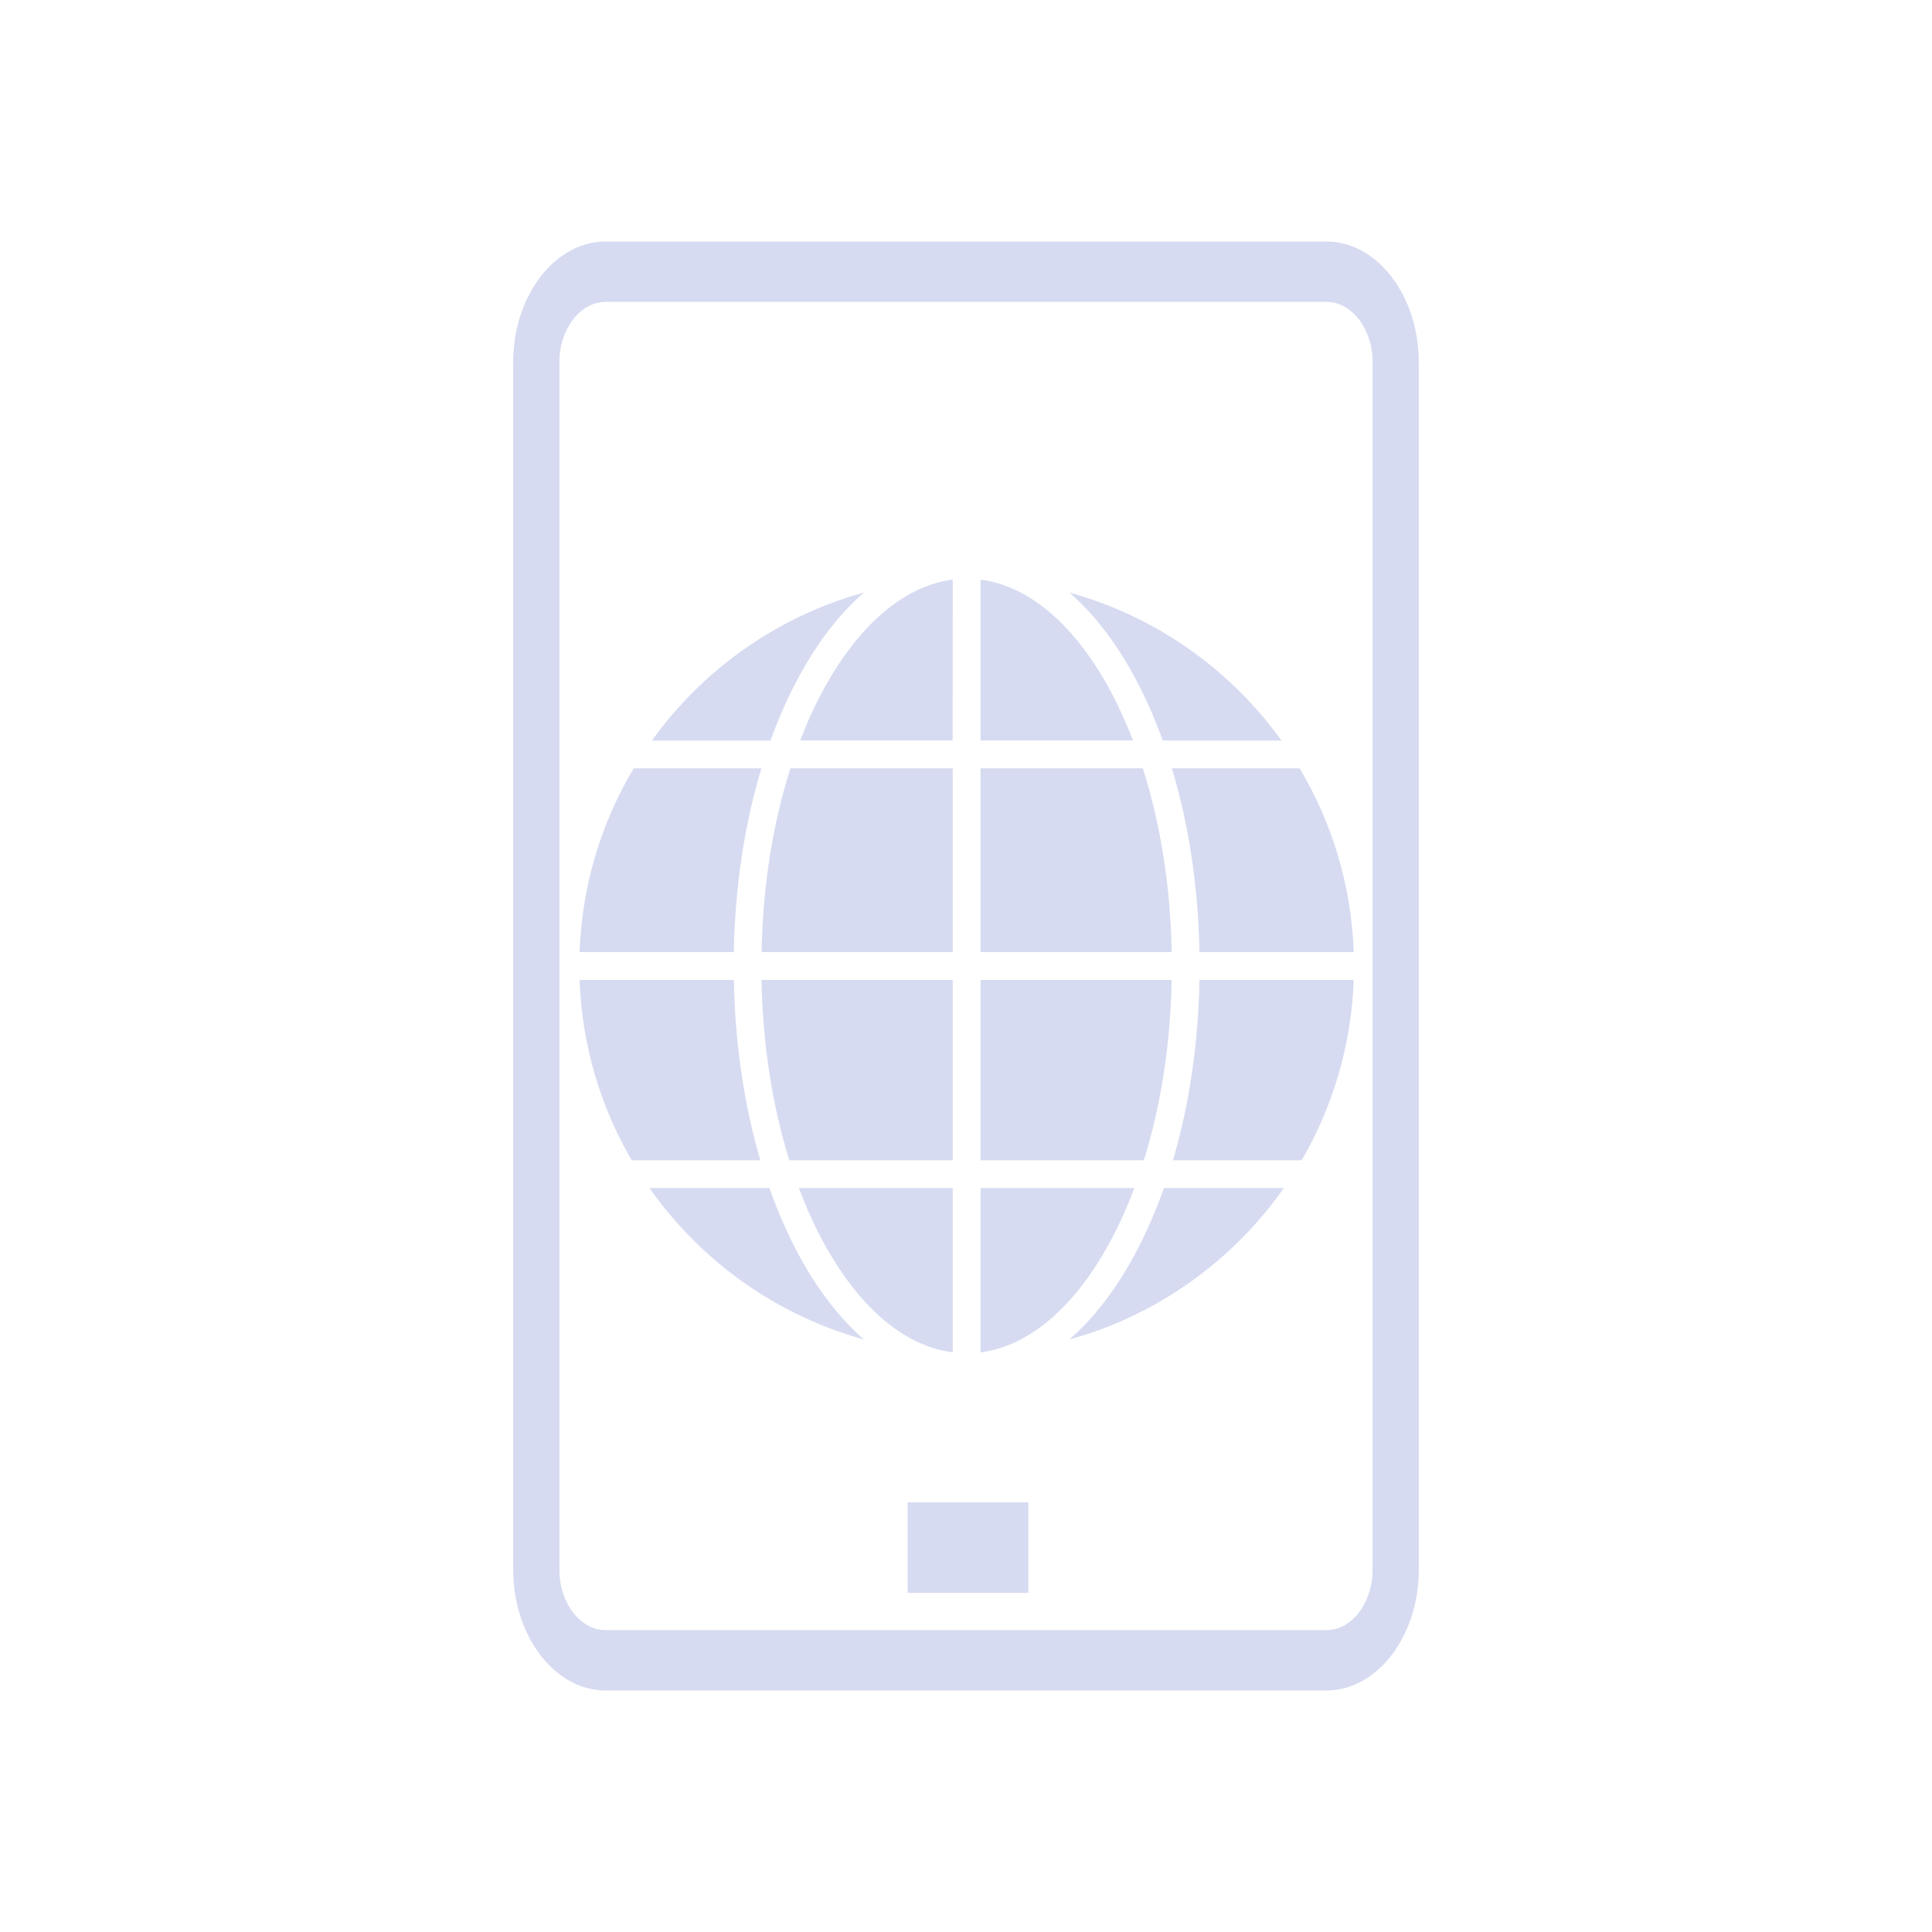
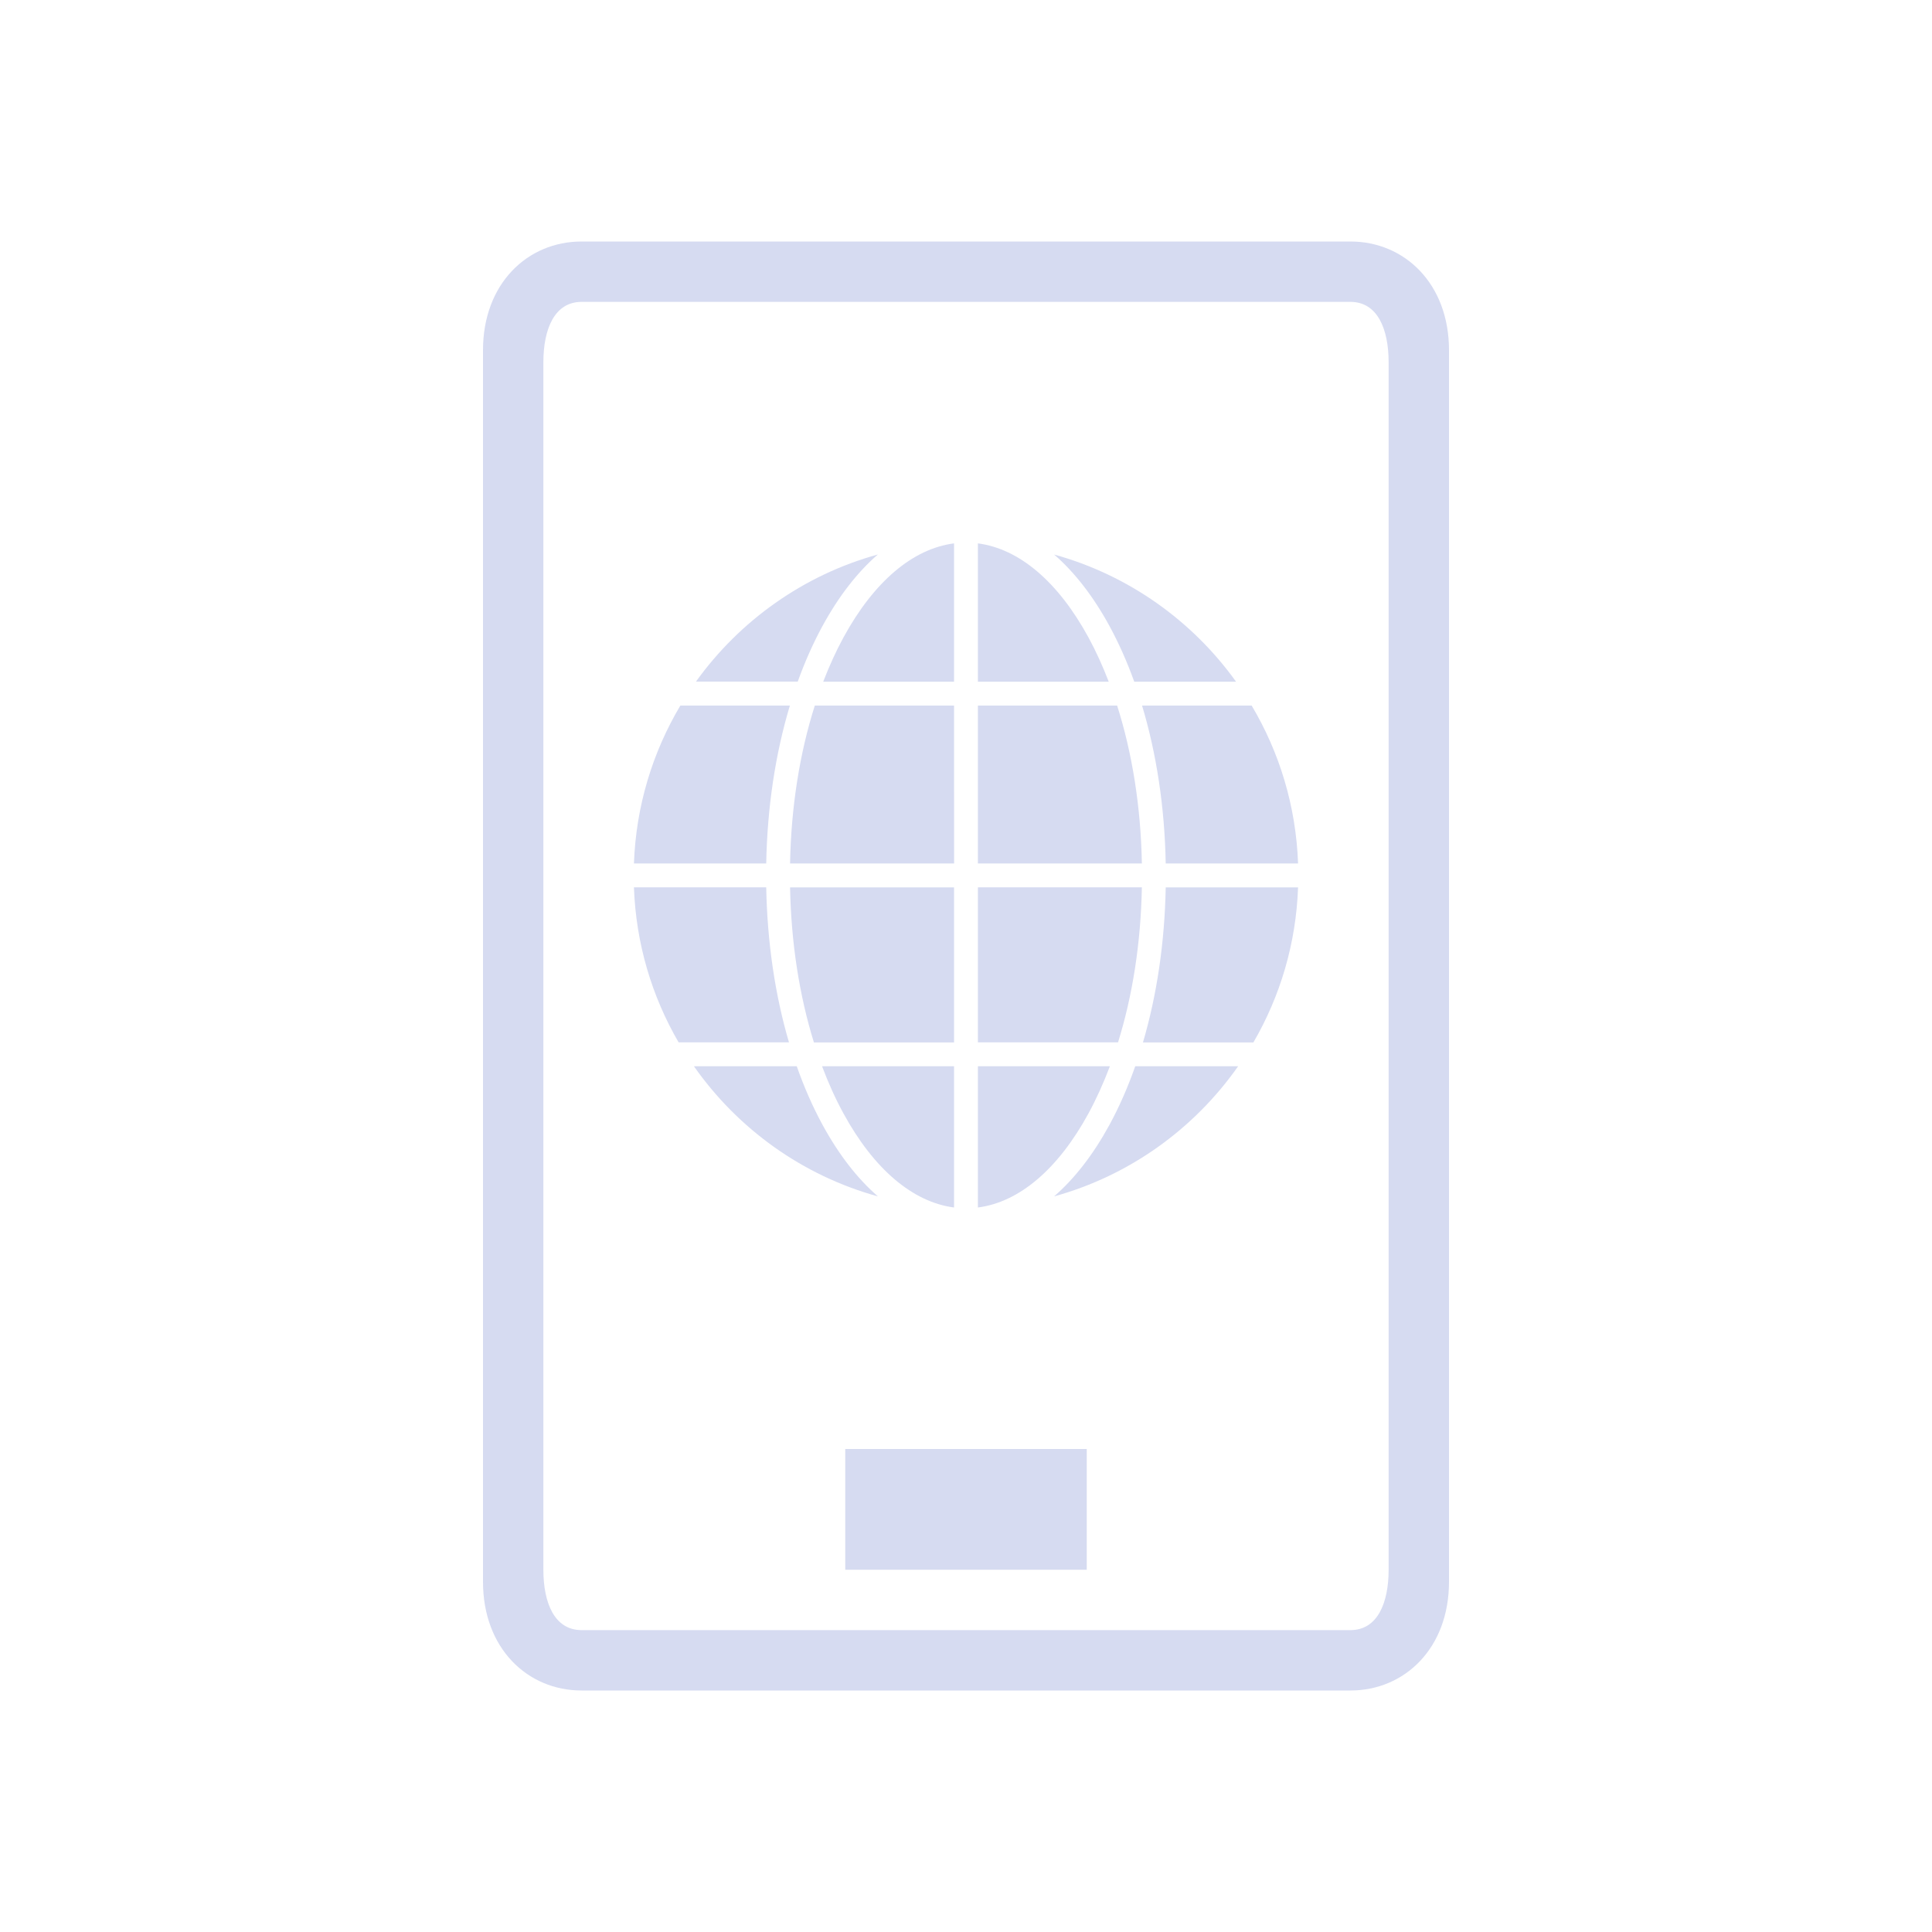
<svg xmlns="http://www.w3.org/2000/svg" height="32" width="32" version="1.1" id="svg" viewBox="0 0 32 32">
+   <g id="22-22-kdeconnect" transform="translate(4.962,37.981)">
+     <rect style="fill:#000000;fill-opacity:0;stroke:none" id="rect3841" width="22" height="22" x="-1.607666e-08" y="3.334961e-07" />
+     <path d="M 15.776,3 H 6.225 C 5.551,3 5,3.467 5,4.2 v 13.6 c 0,0.733 0.551,1.2 1.225,1.2 h 9.551 c 0.673,0 1.224,-0.467 1.224,-1.2 V 4.2 C 17,3.467 16.449,3 15.776,3 Z M 16,17.467 C 16,17.834 15.913,18 15.576,18 H 6.425 C 6.088,18 6,17.834 6,17.467 V 4.533 C 6,4.166 6.187,4 6.524,4 h 9.052 C 15.912,4 16,4.166 16,4.533 Z" id="path2-36" style="fill:#d6dbf1;fill-opacity:1;stroke-width:0.319" />
+     <path d="m 14.875,10.144 h -1.594 c -0.012,0.661 -0.106,1.297 -0.274,1.867 h 1.33 c 0.321,-0.553 0.514,-1.189 0.538,-1.867 z" id="path67-7" style="fill:#d6dbf1;fill-opacity:1;stroke-width:0.033" />
+     <path d="m 14.316,7.954 h -1.32 c 0.175,0.58 0.273,1.228 0.285,1.902 h 1.594 C 14.85,9.163 14.649,8.514 14.316,7.954 Z" id="path71-5" style="fill:#d6dbf1;fill-opacity:1;stroke-width:0.033" />
+     <path d="m 11.018,14 c 0.497,-0.064 0.965,-0.46 1.332,-1.132 0.096,-0.177 0.182,-0.367 0.258,-0.569 h -1.589 z" id="path73-3" style="fill:#d6dbf1;fill-opacity:1;stroke-width:0.033" />
+     <path d="M 9.814,13.866 C 9.568,13.653 9.343,13.364 9.148,13.006 9.029,12.788 8.925,12.551 8.836,12.299 H 7.597 c 0.528,0.753 1.308,1.317 2.216,1.567 z" id="path77-5" style="fill:#d6dbf1;fill-opacity:1;stroke-width:0.033" />
+     <path d="m 14.153,12.299 h -1.239 c -0.089,0.252 -0.193,0.489 -0.311,0.707 -0.195,0.359 -0.42,0.647 -0.666,0.861 0.908,-0.251 1.688,-0.814 2.216,-1.567 z" id="path79-6" style="fill:#d6dbf1;fill-opacity:1;stroke-width:0.033" />
+     <path d="m 11.018,12.011 h 1.688 c 0.176,-0.564 0.275,-1.201 0.287,-1.867 h -1.975 z" id="path81-2" style="fill:#d6dbf1;fill-opacity:1;stroke-width:0.033" />
+     <path d="M 10.731,7.954 H 9.054 C 8.871,8.527 8.768,9.176 8.755,9.856 h 1.976 z" id="path83-9" style="fill:#d6dbf1;fill-opacity:1;stroke-width:0.033" />
+     <path d="M 10.731,6 C 10.234,6.064 9.766,6.46 9.399,7.132 9.309,7.298 9.227,7.477 9.155,7.666 h 1.576 z" id="path85-1" style="fill:#d6dbf1;fill-opacity:1;stroke-width:0.033" />
+     <path d="m 11.018,9.856 h 1.975 C 12.981,9.176 12.878,8.527 12.695,7.954 h -1.677 z" id="path87-2" style="fill:#d6dbf1;fill-opacity:1;stroke-width:0.033" />
+     <path d="m 11.018,6 v 1.666 h 1.576 C 12.522,7.477 12.441,7.298 12.35,7.132 11.984,6.46 11.515,6.064 11.018,6 Z" id="path89-7" style="fill:#d6dbf1;fill-opacity:1;stroke-width:0.033" />
+     <path d="m 12.901,7.666 h 1.227 C 13.6,6.93 12.83,6.381 11.936,6.134 c 0.245,0.213 0.47,0.502 0.666,0.86 0.113,0.208 0.213,0.433 0.299,0.672 z" id="path91-0" style="fill:#d6dbf1;fill-opacity:1;stroke-width:0.033" />
+     <path d="M 10.731,10.144 H 8.755 c 0.012,0.666 0.112,1.303 0.287,1.867 h 1.688 z" id="path93-9" style="fill:#d6dbf1;fill-opacity:1;stroke-width:0.033" />
+     <path d="M 9.147,6.994 C 9.343,6.636 9.568,6.347 9.813,6.134 8.919,6.381 8.15,6.931 7.622,7.666 h 1.226 c 0.086,-0.239 0.186,-0.464 0.299,-0.672 z" id="path99-3" style="fill:#d6dbf1;fill-opacity:1;stroke-width:0.033" />
+     <path d="M 6.875,9.856 H 8.469 C 8.481,9.181 8.579,8.533 8.754,7.954 H 7.434 C 7.1,8.514 6.9,9.163 6.875,9.856 Z" id="path107-6" style="fill:#d6dbf1;fill-opacity:1;stroke-width:0.033" />
+     <path d="M 7.413,12.011 H 8.743 C 8.575,11.441 8.481,10.805 8.469,10.144 H 6.875 c 0.024,0.679 0.217,1.315 0.538,1.867 z" id="path109-0" style="fill:#d6dbf1;fill-opacity:1;stroke-width:0.033" />
+     <path d="M 10.731,14 V 12.299 H 9.141 c 0.076,0.201 0.162,0.392 0.258,0.569 C 9.766,13.54 10.234,13.936 10.731,14 Z" id="path111-6" style="fill:#d6dbf1;fill-opacity:1;stroke-width:0.033" />
+     <rect x="9" y="16" width="4" height="1" id="rect14-2" style="fill:#d6dbf1;fill-opacity:1;stroke-width:1.155" />
+   </g>
  <defs id="defs81">
    <style type="text/css" id="current-color-scheme" />
    <style id="current-color-scheme-9" type="text/css" />
    <linearGradient id="oomox" x1="448.99" x2="448.99" y1="94.879" y2="107.53" gradientTransform="matrix(1.185992,0,0,1.897146,-523.9983,-176)" gradientUnits="userSpaceOnUse">
      <stop offset="0%" style="stop-color:#303b3d; stop-opacity:1" id="stop18" />
      <stop offset="100%" style="stop-color:#bc985d; stop-opacity:1" id="stop20" />
    </linearGradient>
    <linearGradient id="oomox-3" x1="0" x2="0" y1="0" y2="1">
      <stop offset="0%" style="stop-color:#303b3d; stop-opacity:1" id="stop18-6" />
      <stop offset="100%" style="stop-color:#bc985d; stop-opacity:1" id="stop20-7" />
    </linearGradient>
  </defs>
-   <g id="kdeconnect" style="fill:#d6dbf1;fill-opacity:1">
-     <rect width="32" height="32" rx="0" ry="0" x="-4.4677737e-09" y="9.5214844e-08" id="rect3860" style="opacity:0.01;fill:#d6dbf1;fill-opacity:1;stroke:none" />
-     <path d="M 21.969,4 H 10.031 C 9.189,4 8.5,4.9 8.5,6 V 26 C 8.5,27.1 9.189,28 10.031,28 H 21.969 C 22.811,28 23.5,27.1 23.5,26 V 6 C 23.5,4.9 22.811,4 21.969,4 Z m 0.765,22 c 0,0.55 -0.344,1 -0.765,1 H 10.031 c -0.421,0 -0.765,-0.45 -0.765,-1 V 6 C 9.265,5.45 9.61,5 10.031,5 h 11.939 c 0.421,0 0.765,0.45 0.765,1 z" id="path2" style="fill:#d6dbf1;fill-opacity:1;stroke-width:0.437" />
-     <path d="m 22.422,16.23 h -2.555 c -0.019,1.058 -0.17,2.075 -0.439,2.988 h 2.131 c 0.515,-0.884 0.824,-1.902 0.863,-2.988 z" id="path67" style="fill:#d6dbf1;fill-opacity:1;stroke-width:0.053" />
-     <path d="m 21.525,12.726 h -2.115 c 0.28,0.927 0.437,1.964 0.457,3.044 h 2.555 c -0.039,-1.109 -0.361,-2.147 -0.896,-3.044 z" id="path71" style="fill:#d6dbf1;fill-opacity:1;stroke-width:0.053" />
-     <path d="m 16.241,22.4 c 0.797,-0.103 1.547,-0.737 2.134,-1.811 0.154,-0.283 0.292,-0.588 0.413,-0.91 H 16.241 Z" id="path73" style="fill:#d6dbf1;fill-opacity:1;stroke-width:0.053" />
-     <path d="m 14.31,22.186 c -0.393,-0.341 -0.754,-0.803 -1.067,-1.377 -0.19,-0.348 -0.356,-0.728 -0.499,-1.131 h -1.986 c 0.846,1.205 2.096,2.107 3.552,2.508 z" id="path77" style="fill:#d6dbf1;fill-opacity:1;stroke-width:0.053" />
-     <path d="m 21.264,19.678 h -1.986 c -0.143,0.403 -0.309,0.783 -0.499,1.131 -0.313,0.574 -0.674,1.036 -1.067,1.377 1.456,-0.401 2.706,-1.303 3.552,-2.508 z" id="path79" style="fill:#d6dbf1;fill-opacity:1;stroke-width:0.053" />
-     <path d="m 16.241,19.218 h 2.705 c 0.282,-0.903 0.44,-1.922 0.461,-2.988 h -3.166 z" id="path81" style="fill:#d6dbf1;fill-opacity:1;stroke-width:0.053" />
-     <path d="m 15.78,12.726 h -2.688 c -0.293,0.917 -0.458,1.956 -0.478,3.044 h 3.167 z" id="path83" style="fill:#d6dbf1;fill-opacity:1;stroke-width:0.053" />
-     <path d="m 15.78,9.6 c -0.797,0.103 -1.547,0.737 -2.135,1.811 -0.145,0.266 -0.276,0.552 -0.392,0.854 h 2.526 z" id="path85" style="fill:#d6dbf1;fill-opacity:1;stroke-width:0.053" />
-     <path d="m 16.241,15.77 h 3.166 c -0.02,-1.088 -0.185,-2.127 -0.478,-3.044 h -2.688 z" id="path87" style="fill:#d6dbf1;fill-opacity:1;stroke-width:0.053" />
-     <path d="m 16.241,9.6 v 2.665 h 2.526 C 18.65,11.964 18.52,11.677 18.375,11.411 17.788,10.337 17.037,9.703 16.24,9.6 Z" id="path89" style="fill:#d6dbf1;fill-opacity:1;stroke-width:0.053" />
-     <path d="m 19.259,12.266 h 1.966 c -0.845,-1.177 -2.079,-2.057 -3.512,-2.451 0.393,0.341 0.754,0.803 1.067,1.376 0.181,0.332 0.341,0.692 0.479,1.075 z" id="path91" style="fill:#d6dbf1;fill-opacity:1;stroke-width:0.053" />
-     <path d="m 15.78,16.23 h -3.167 c 0.02,1.066 0.179,2.085 0.461,2.988 h 2.706 z" id="path93" style="fill:#d6dbf1;fill-opacity:1;stroke-width:0.053" />
-     <path d="m 13.242,11.191 c 0.313,-0.573 0.674,-1.036 1.067,-1.376 -1.433,0.394 -2.666,1.274 -3.512,2.451 h 1.965 C 12.901,11.883 13.06,11.523 13.242,11.191 Z" id="path99" style="fill:#d6dbf1;fill-opacity:1;stroke-width:0.053" />
-     <path d="m 9.6,15.77 h 2.554 c 0.02,-1.08 0.177,-2.116 0.457,-3.044 h -2.115 c -0.535,0.897 -0.857,1.935 -0.896,3.044 z" id="path107" style="fill:#d6dbf1;fill-opacity:1;stroke-width:0.053" />
-     <path d="m 10.463,19.218 h 2.131 c -0.269,-0.913 -0.42,-1.93 -0.439,-2.988 H 9.6 c 0.038,1.086 0.348,2.104 0.863,2.988 z" id="path109" style="fill:#d6dbf1;fill-opacity:1;stroke-width:0.053" />
-     <path d="m 15.78,22.4 v -2.722 h -2.548 c 0.121,0.322 0.259,0.628 0.413,0.91 0.587,1.075 1.338,1.709 2.134,1.811 z" id="path111" style="fill:#d6dbf1;fill-opacity:1;stroke-width:0.053" />
-     <rect x="15.033" y="24.883" width="2" height="1.5" id="rect14" style="fill:#d6dbf1;fill-opacity:1" />
-   </g>
-   <g id="22-22-kdeconnect">
-     <rect style="fill:#000000;fill-opacity:0;stroke:none" id="rect3841" width="22" height="22" x="5.262" y="38.381" />
-     <path d="m 20.242,41.381 h -7.959 c -0.561,0 -1.02,0.6 -1.02,1.333 v 13.333 c 0,0.733 0.459,1.333 1.02,1.333 h 7.959 c 0.561,0 1.02,-0.6 1.02,-1.333 V 42.714 c 0,-0.733 -0.459,-1.333 -1.02,-1.333 z m 0.51,14.667 c 0,0.367 -0.23,0.667 -0.51,0.667 h -7.959 c -0.281,0 -0.51,-0.3 -0.51,-0.667 V 42.714 c 0,-0.367 0.23,-0.667 0.51,-0.667 h 7.959 c 0.281,0 0.51,0.3 0.51,0.667 z" id="path2-3" style="fill:#d6dbf1;fill-opacity:1;stroke-width:0.292" />
-     <path d="m 20.543,49.534 h -1.703 c -0.013,0.705 -0.113,1.383 -0.293,1.992 h 1.421 c 0.343,-0.59 0.55,-1.268 0.575,-1.992 z" id="path67-6" style="fill:#d6dbf1;fill-opacity:1;stroke-width:0.035" />
-     <path d="m 19.946,47.198 h -1.41 c 0.187,0.618 0.291,1.309 0.304,2.029 h 1.703 c -0.026,-0.739 -0.241,-1.431 -0.597,-2.029 z" id="path71-7" style="fill:#d6dbf1;fill-opacity:1;stroke-width:0.035" />
-     <path d="m 16.422,53.648 c 0.531,-0.068 1.032,-0.491 1.423,-1.208 0.103,-0.188 0.195,-0.392 0.276,-0.607 h -1.698 z" id="path73-5" style="fill:#d6dbf1;fill-opacity:1;stroke-width:0.035" />
-     <path d="m 15.135,53.505 c -0.262,-0.227 -0.503,-0.535 -0.712,-0.918 -0.127,-0.232 -0.238,-0.485 -0.333,-0.754 h -1.324 c 0.564,0.803 1.397,1.405 2.368,1.672 z" id="path77-3" style="fill:#d6dbf1;fill-opacity:1;stroke-width:0.035" />
-     <path d="m 19.771,51.833 h -1.324 c -0.095,0.269 -0.206,0.522 -0.333,0.754 -0.209,0.382 -0.449,0.691 -0.712,0.918 0.97,-0.267 1.804,-0.868 2.368,-1.672 z" id="path79-5" style="fill:#d6dbf1;fill-opacity:1;stroke-width:0.035" />
-     <path d="m 16.422,51.526 h 1.804 c 0.188,-0.602 0.294,-1.282 0.307,-1.992 h -2.111 z" id="path81-6" style="fill:#d6dbf1;fill-opacity:1;stroke-width:0.035" />
-     <path d="m 16.116,47.198 h -1.792 c -0.195,0.611 -0.305,1.304 -0.319,2.029 h 2.111 z" id="path83-2" style="fill:#d6dbf1;fill-opacity:1;stroke-width:0.035" />
-     <path d="m 16.116,45.114 c -0.531,0.068 -1.032,0.491 -1.423,1.208 -0.097,0.177 -0.184,0.368 -0.261,0.569 h 1.684 z" id="path85-9" style="fill:#d6dbf1;fill-opacity:1;stroke-width:0.035" />
-     <path d="m 16.422,49.227 h 2.111 c -0.014,-0.725 -0.123,-1.418 -0.319,-2.029 h -1.792 z" id="path87-1" style="fill:#d6dbf1;fill-opacity:1;stroke-width:0.035" />
-     <path d="m 16.422,45.114 v 1.777 h 1.684 c -0.078,-0.201 -0.164,-0.392 -0.261,-0.569 -0.391,-0.717 -0.892,-1.139 -1.423,-1.208 z" id="path89-2" style="fill:#d6dbf1;fill-opacity:1;stroke-width:0.035" />
-     <path d="m 18.434,46.891 h 1.311 c -0.564,-0.785 -1.386,-1.371 -2.342,-1.634 0.262,0.227 0.503,0.535 0.711,0.918 0.121,0.221 0.227,0.462 0.32,0.717 z" id="path91-7" style="fill:#d6dbf1;fill-opacity:1;stroke-width:0.035" />
-     <path d="m 16.116,49.534 h -2.111 c 0.013,0.71 0.119,1.39 0.307,1.992 h 1.804 z" id="path93-0" style="fill:#d6dbf1;fill-opacity:1;stroke-width:0.035" />
-     <path d="m 14.423,46.175 c 0.209,-0.382 0.449,-0.69 0.711,-0.917 -0.955,0.263 -1.777,0.85 -2.341,1.634 h 1.31 c 0.092,-0.255 0.199,-0.495 0.32,-0.717 z" id="path99-9" style="fill:#d6dbf1;fill-opacity:1;stroke-width:0.035" />
-     <path d="m 11.995,49.227 h 1.703 c 0.013,-0.72 0.118,-1.411 0.304,-2.029 h -1.41 c -0.357,0.598 -0.571,1.29 -0.597,2.029 z" id="path107-3" style="fill:#d6dbf1;fill-opacity:1;stroke-width:0.035" />
-     <path d="m 12.57,51.526 h 1.421 c -0.18,-0.609 -0.28,-1.287 -0.293,-1.992 h -1.703 c 0.026,0.724 0.232,1.402 0.575,1.992 z" id="path109-6" style="fill:#d6dbf1;fill-opacity:1;stroke-width:0.035" />
-     <path d="m 16.116,53.648 v -1.815 h -1.699 c 0.081,0.215 0.173,0.418 0.276,0.607 0.391,0.717 0.892,1.139 1.423,1.208 z" id="path111-0" style="fill:#d6dbf1;fill-opacity:1;stroke-width:0.035" />
-     <rect x="15.618" y="55.303" width="1.333" height="1" id="rect14-6" style="fill:#d6dbf1;fill-opacity:1;stroke-width:0.667" />
-   </g>
-   <g id="16-16-kdeconnect">
-     <rect style="fill:#566060;fill-opacity:0;stroke:none" id="rect3889" width="16" height="16" x="8.062" y="73.081" ry="2.9278411e-07" />
-     <path d="m 19.097,75.081 h -5.969 c -0.421,0 -0.765,0.45 -0.765,1 v 10 c 0,0.55 0.344,1 0.765,1 h 5.969 c 0.421,0 0.765,-0.45 0.765,-1 v -10 c 0,-0.55 -0.344,-1 -0.765,-1 z m 0.383,11 c 0,0.275 -0.172,0.5 -0.383,0.5 h -5.969 c -0.21,0 -0.383,-0.225 -0.383,-0.5 v -10 c 0,-0.275 0.172,-0.5 0.383,-0.5 h 5.969 c 0.21,0 0.383,0.225 0.383,0.5 z" id="path2-3-2" style="fill:#d6dbf1;fill-opacity:1;stroke-width:0.219" />
-     <path d="m 19.323,81.196 h -1.277 c -0.01,0.529 -0.085,1.038 -0.22,1.494 h 1.066 c 0.257,-0.442 0.412,-0.951 0.431,-1.494 z" id="path67-6-6" style="fill:#d6dbf1;fill-opacity:1;stroke-width:0.026" />
-     <path d="m 18.875,79.444 h -1.058 c 0.14,0.464 0.219,0.982 0.228,1.522 h 1.277 c -0.02,-0.554 -0.181,-1.073 -0.448,-1.522 z" id="path71-7-1" style="fill:#d6dbf1;fill-opacity:1;stroke-width:0.026" />
-     <path d="m 16.233,84.281 c 0.398,-0.051 0.774,-0.368 1.067,-0.906 0.077,-0.141 0.146,-0.294 0.207,-0.455 h -1.274 z" id="path73-5-8" style="fill:#d6dbf1;fill-opacity:1;stroke-width:0.026" />
-     <path d="m 15.267,84.174 c -0.197,-0.17 -0.377,-0.402 -0.534,-0.688 -0.095,-0.174 -0.178,-0.364 -0.249,-0.565 h -0.993 c 0.423,0.602 1.048,1.053 1.776,1.254 z" id="path77-3-7" style="fill:#d6dbf1;fill-opacity:1;stroke-width:0.026" />
-     <path d="m 18.744,82.92 h -0.993 c -0.071,0.202 -0.154,0.391 -0.249,0.565 -0.157,0.287 -0.337,0.518 -0.534,0.688 0.728,-0.2 1.353,-0.651 1.776,-1.254 z" id="path79-5-9" style="fill:#d6dbf1;fill-opacity:1;stroke-width:0.026" />
-     <path d="m 16.233,82.69 h 1.353 c 0.141,-0.452 0.22,-0.961 0.23,-1.494 h -1.583 z" id="path81-6-2" style="fill:#d6dbf1;fill-opacity:1;stroke-width:0.026" />
-     <path d="m 16.003,79.444 h -1.344 c -0.146,0.458 -0.229,0.978 -0.239,1.522 h 1.583 z" id="path83-2-0" style="fill:#d6dbf1;fill-opacity:1;stroke-width:0.026" />
-     <path d="m 16.003,77.881 c -0.398,0.051 -0.774,0.368 -1.067,0.906 -0.073,0.133 -0.138,0.276 -0.196,0.427 h 1.263 z" id="path85-9-2" style="fill:#d6dbf1;fill-opacity:1;stroke-width:0.026" />
-     <path d="m 16.233,80.966 h 1.583 c -0.01,-0.544 -0.093,-1.064 -0.239,-1.522 h -1.344 z" id="path87-1-3" style="fill:#d6dbf1;fill-opacity:1;stroke-width:0.026" />
-     <path d="m 16.233,77.881 v 1.333 h 1.263 c -0.058,-0.151 -0.123,-0.294 -0.196,-0.427 -0.293,-0.537 -0.669,-0.854 -1.067,-0.906 z" id="path89-2-7" style="fill:#d6dbf1;fill-opacity:1;stroke-width:0.026" />
-     <path d="m 17.742,79.214 h 0.983 c -0.423,-0.588 -1.04,-1.028 -1.756,-1.226 0.197,0.17 0.377,0.402 0.534,0.688 0.091,0.166 0.171,0.346 0.24,0.537 z" id="path91-7-5" style="fill:#d6dbf1;fill-opacity:1;stroke-width:0.026" />
-     <path d="m 16.003,81.196 h -1.583 c 0.01,0.533 0.089,1.042 0.23,1.494 h 1.353 z" id="path93-0-9" style="fill:#d6dbf1;fill-opacity:1;stroke-width:0.026" />
-     <path d="m 14.733,78.677 c 0.157,-0.287 0.337,-0.518 0.534,-0.688 -0.716,0.197 -1.333,0.637 -1.756,1.226 h 0.983 c 0.069,-0.191 0.149,-0.371 0.24,-0.537 z" id="path99-9-2" style="fill:#d6dbf1;fill-opacity:1;stroke-width:0.026" />
-     <path d="m 12.913,80.966 h 1.277 c 0.01,-0.54 0.088,-1.058 0.228,-1.522 h -1.057 c -0.267,0.449 -0.428,0.968 -0.448,1.522 z" id="path107-3-2" style="fill:#d6dbf1;fill-opacity:1;stroke-width:0.026" />
-     <path d="m 13.344,82.69 h 1.065 c -0.135,-0.457 -0.21,-0.965 -0.22,-1.494 h -1.277 c 0.019,0.543 0.174,1.052 0.431,1.494 z" id="path109-6-8" style="fill:#d6dbf1;fill-opacity:1;stroke-width:0.026" />
-     <path d="M 16.003,84.281 V 82.92 h -1.274 c 0.061,0.161 0.129,0.314 0.207,0.455 0.294,0.537 0.669,0.854 1.067,0.906 z" id="path111-0-9" style="fill:#d6dbf1;fill-opacity:1;stroke-width:0.026" />
-     <rect x="15.629" y="85.523" width="1" height="0.75" id="rect14-6-7" style="fill:#d6dbf1;fill-opacity:1;stroke-width:0.5" />
+   <g id="kdeconnect" transform="translate(4.962,37.981)">
+     <rect width="32" height="32" rx="0" ry="0" x="-4.962" y="-37.981" id="rect3860" style="opacity:0.01;fill:#d6dbf1;fill-opacity:1;stroke:none" />
+     <path d="M 17.405,-33.981 H 4.671 c -0.898,0 -1.633,0.7 -1.633,1.8 v 20.4 c 0,1.1 0.735,1.8 1.633,1.8 H 17.405 c 0.898,0 1.633,-0.7 1.633,-1.8 v -20.4 c 0,-1.1 -0.735,-1.8 -1.633,-1.8 z M 18.038,-11.981 c 0,0.55 -0.184,1 -0.633,1 H 4.671 c -0.449,0 -0.633,-0.45 -0.633,-1 v -20 c 0,-0.55 0.184,-1 0.633,-1 H 17.405 c 0.449,0 0.633,0.45 0.633,1 z" id="path2" style="fill:#d6dbf1;fill-opacity:1;stroke-width:0.452" />
+     <path d="m 16.538,-23.283 h -2.192 c -0.017,0.909 -0.146,1.783 -0.377,2.568 h 1.829 c 0.442,-0.76 0.707,-1.635 0.74,-2.568 z" id="path67" style="fill:#d6dbf1;fill-opacity:1;stroke-width:0.045" />
+     <path d="m 15.769,-26.295 h -1.815 c 0.24,0.797 0.375,1.688 0.392,2.616 h 2.192 c -0.034,-0.953 -0.31,-1.845 -0.769,-2.616 z" id="path71" style="fill:#d6dbf1;fill-opacity:1;stroke-width:0.045" />
+     <path d="m 11.235,-17.981 c 0.683,-0.088 1.327,-0.633 1.831,-1.557 0.132,-0.243 0.25,-0.505 0.355,-0.782 h -2.186 z" id="path73" style="fill:#d6dbf1;fill-opacity:1;stroke-width:0.045" />
+     <path d="m 9.579,-18.165 c -0.338,-0.293 -0.647,-0.69 -0.916,-1.183 -0.163,-0.299 -0.306,-0.625 -0.428,-0.972 h -1.703 c 0.726,1.036 1.798,1.811 3.047,2.155 z" id="path77" style="fill:#d6dbf1;fill-opacity:1;stroke-width:0.045" />
+     <path d="m 15.545,-20.32 h -1.704 c -0.122,0.346 -0.265,0.673 -0.428,0.972 -0.269,0.493 -0.578,0.89 -0.916,1.183 1.249,-0.344 2.321,-1.119 3.048,-2.155 z" id="path79" style="fill:#d6dbf1;fill-opacity:1;stroke-width:0.045" />
+     <path d="m 11.235,-20.716 h 2.321 c 0.242,-0.776 0.378,-1.652 0.395,-2.568 h -2.716 z" id="path81" style="fill:#d6dbf1;fill-opacity:1;stroke-width:0.045" />
+     <path d="M 10.84,-26.295 H 8.534 c -0.251,0.788 -0.393,1.681 -0.41,2.616 h 2.717 z" id="path83" style="fill:#d6dbf1;fill-opacity:1;stroke-width:0.045" />
+     <path d="m 10.84,-28.981 c -0.684,0.088 -1.327,0.633 -1.831,1.557 -0.125,0.229 -0.236,0.475 -0.336,0.734 h 2.167 z" id="path85" style="fill:#d6dbf1;fill-opacity:1;stroke-width:0.045" />
+     <path d="m 11.235,-23.679 h 2.716 c -0.017,-0.935 -0.159,-1.828 -0.41,-2.616 h -2.306 z" id="path87" style="fill:#d6dbf1;fill-opacity:1;stroke-width:0.045" />
+     <path d="m 11.235,-28.981 v 2.291 h 2.167 c -0.1,-0.259 -0.211,-0.505 -0.336,-0.734 -0.504,-0.924 -1.147,-1.468 -1.831,-1.557 z" id="path89" style="fill:#d6dbf1;fill-opacity:1;stroke-width:0.045" />
+     <path d="m 13.824,-26.69 h 1.687 c -0.725,-1.011 -1.784,-1.767 -3.013,-2.106 0.338,0.293 0.647,0.69 0.916,1.183 0.155,0.285 0.293,0.595 0.411,0.924 z" id="path91" style="fill:#d6dbf1;fill-opacity:1;stroke-width:0.045" />
+     <path d="M 10.84,-23.283 H 8.124 c 0.017,0.916 0.154,1.792 0.395,2.568 h 2.321 z" id="path93" style="fill:#d6dbf1;fill-opacity:1;stroke-width:0.045" />
+     <path d="m 8.662,-27.614 c 0.269,-0.493 0.578,-0.89 0.916,-1.183 -1.229,0.339 -2.287,1.095 -3.013,2.106 h 1.686 c 0.118,-0.329 0.256,-0.638 0.411,-0.924 z" id="path99" style="fill:#d6dbf1;fill-opacity:1;stroke-width:0.045" />
+     <path d="m 5.538,-23.679 h 2.191 c 0.017,-0.928 0.152,-1.819 0.392,-2.616 h -1.814 c -0.459,0.771 -0.735,1.663 -0.769,2.616 z" id="path107" style="fill:#d6dbf1;fill-opacity:1;stroke-width:0.045" />
+     <path d="m 6.278,-20.716 h 1.828 c -0.231,-0.785 -0.36,-1.659 -0.377,-2.568 h -2.191 c 0.033,0.933 0.298,1.808 0.74,2.568 z" id="path109" style="fill:#d6dbf1;fill-opacity:1;stroke-width:0.045" />
+     <path d="m 10.84,-17.981 v -2.339 H 8.654 c 0.104,0.277 0.222,0.539 0.355,0.782 0.504,0.924 1.148,1.468 1.831,1.557 z" id="path111" style="fill:#d6dbf1;fill-opacity:1;stroke-width:0.045" />
+     <rect x="9.038" y="-13.981" width="4" height="2" id="rect14" style="fill:#d6dbf1;fill-opacity:1;stroke-width:1.633" />
  </g>
</svg>
